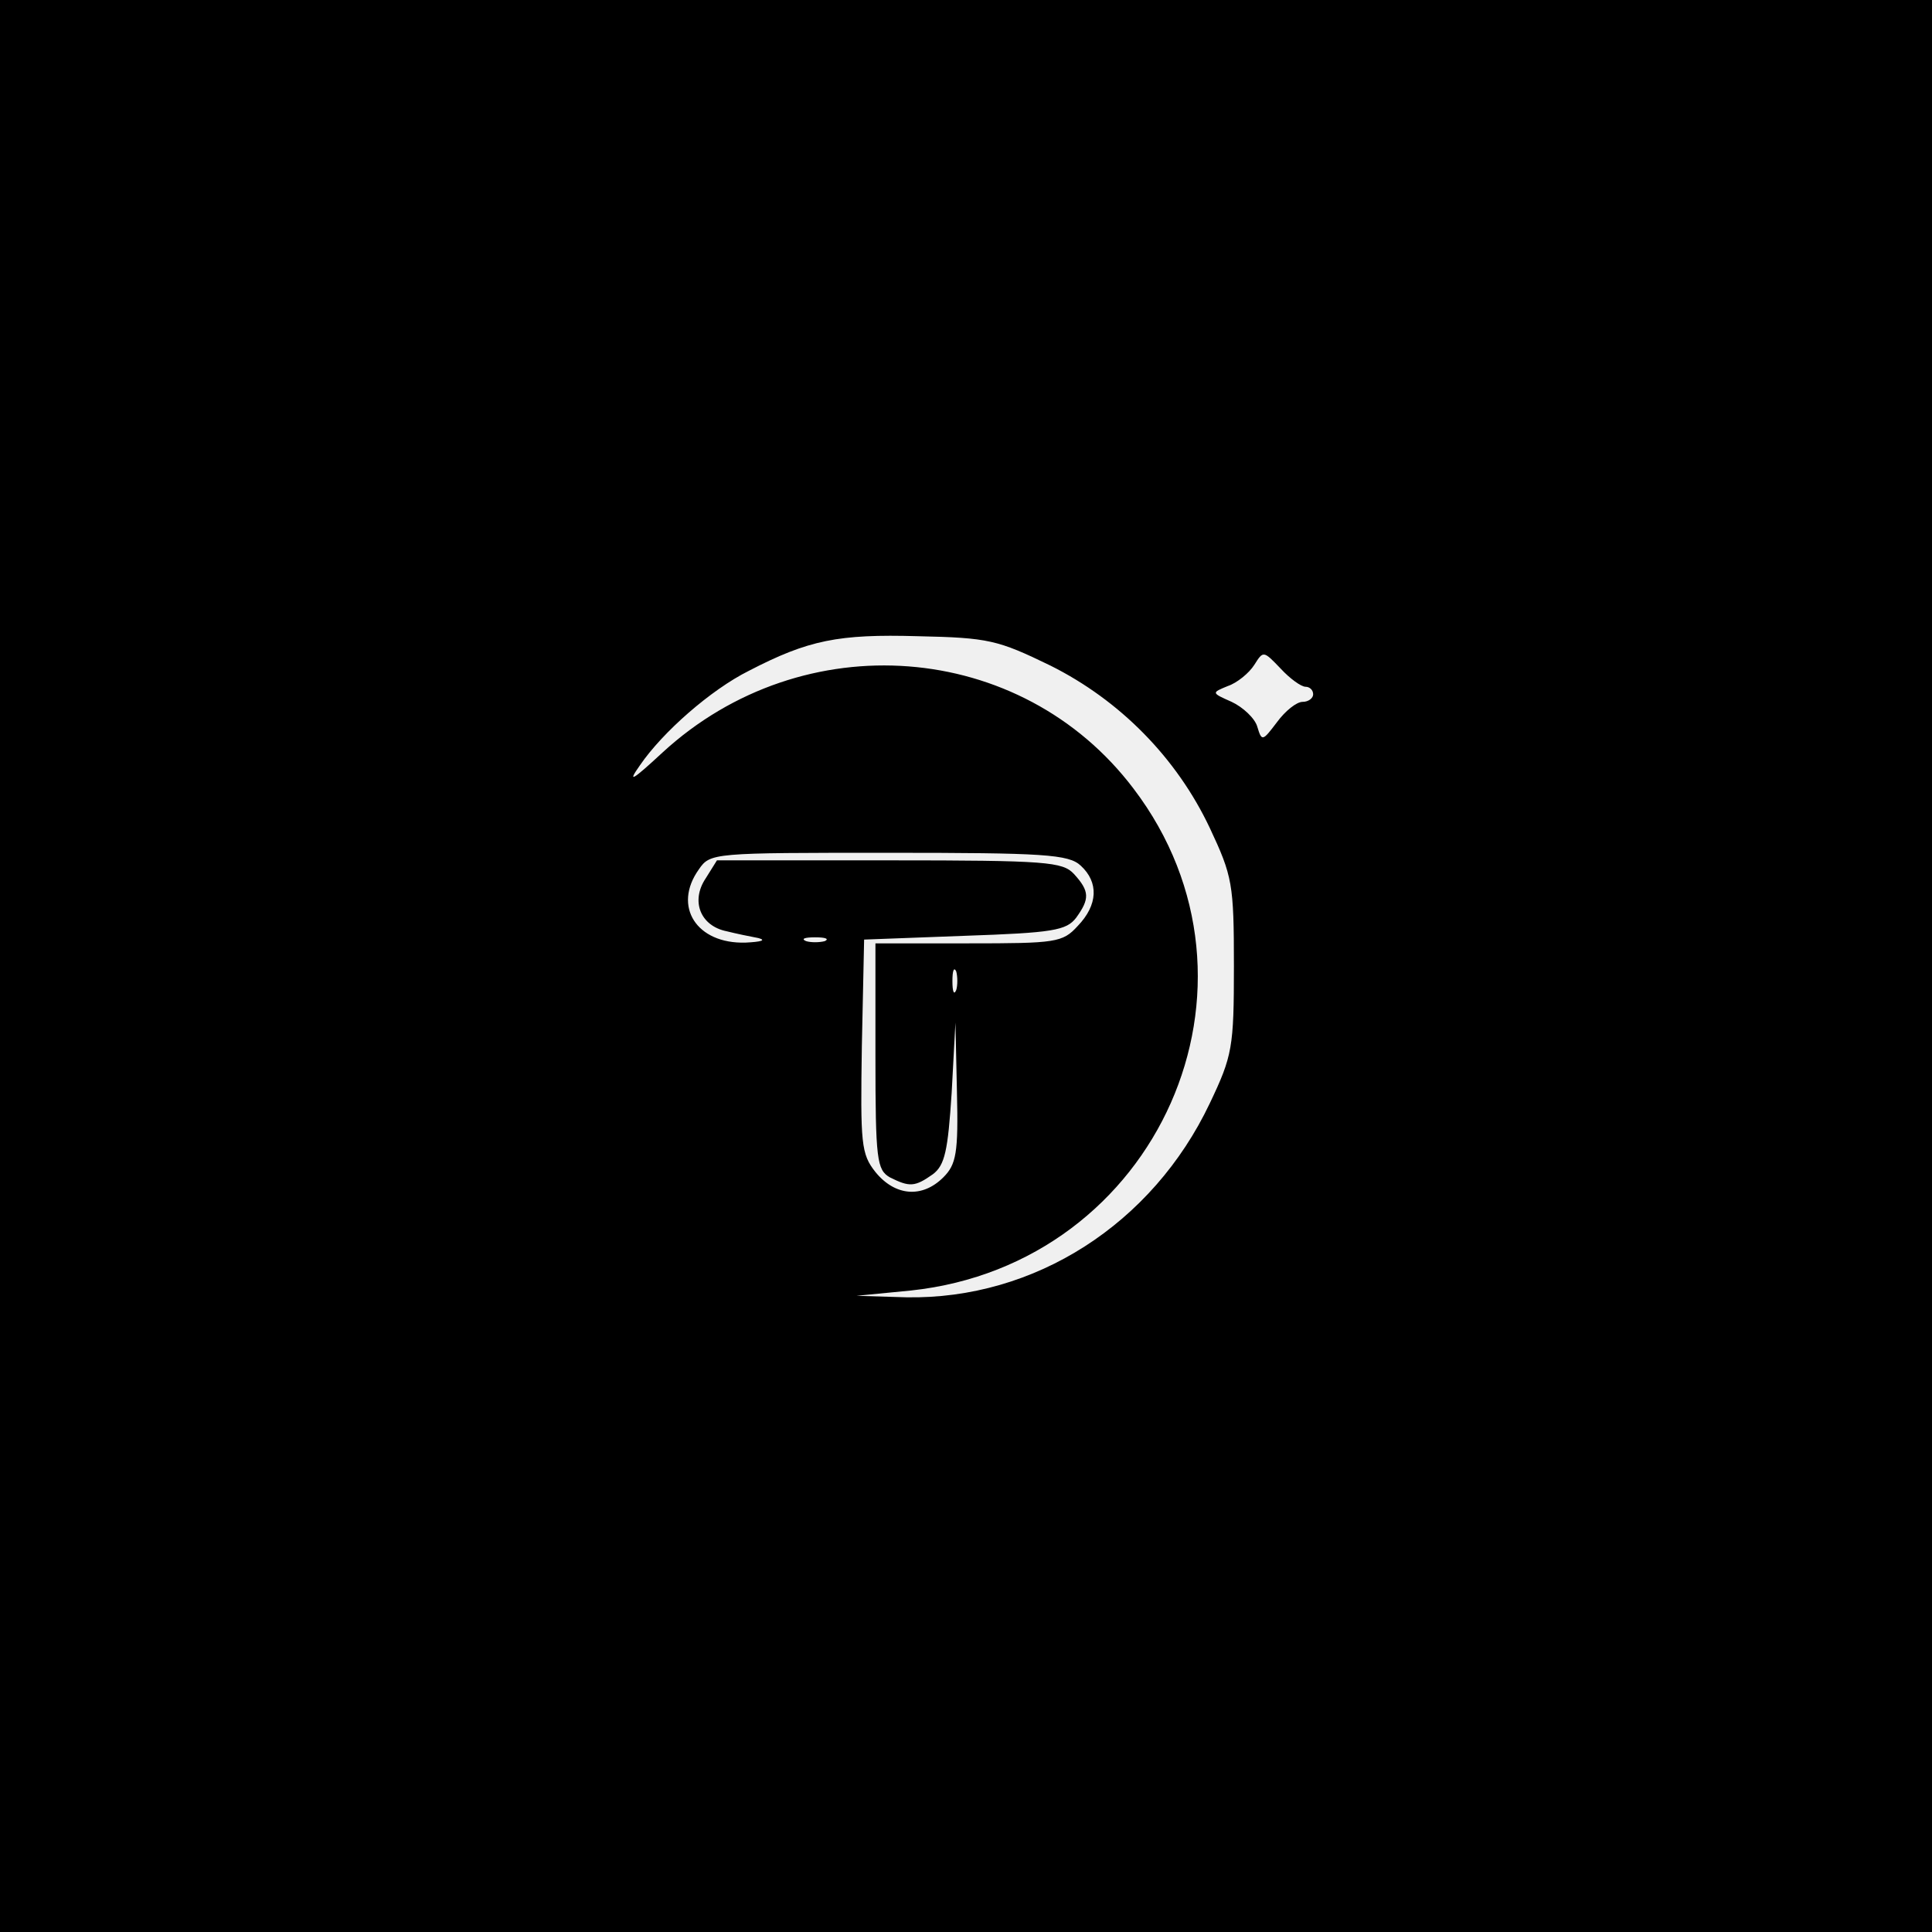
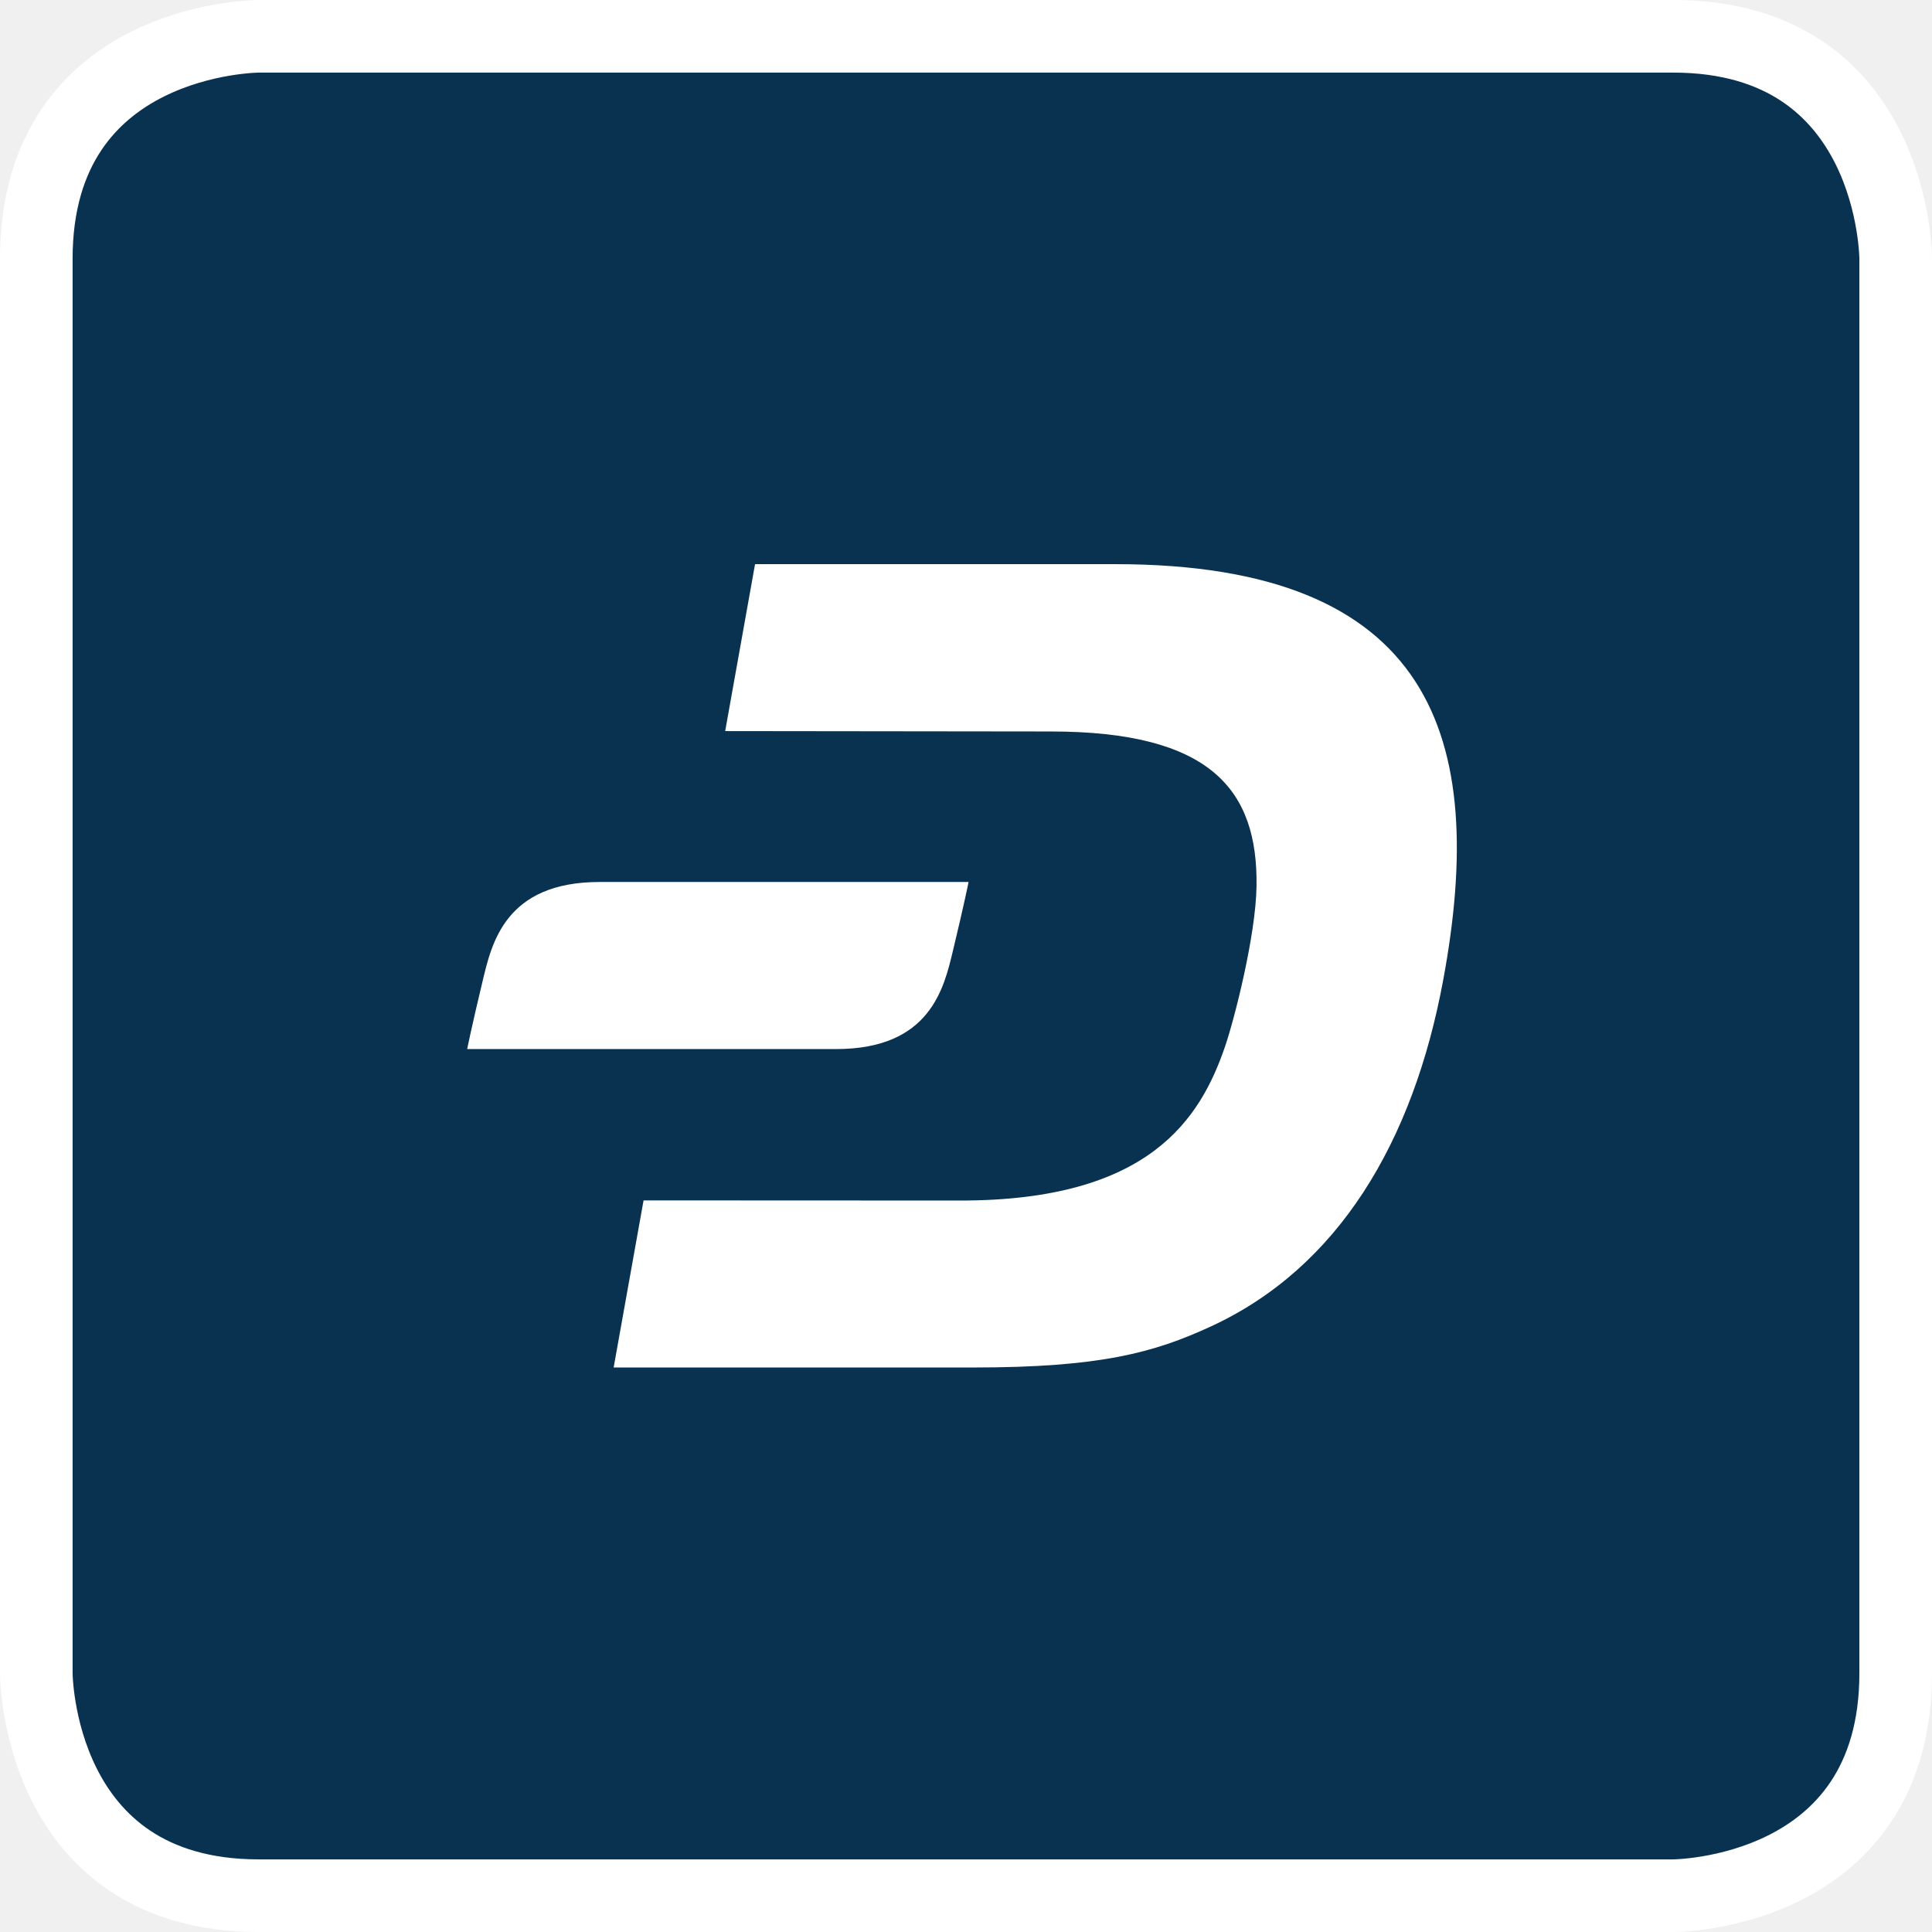
- <svg xmlns="http://www.w3.org/2000/svg" height="256pt" preserveAspectRatio="xMidYMid meet" viewBox="0 0 256 256" width="256pt">
-   <path d="m0 1280v-1280h1280 1280v1280 1280h-1280-1280zm1392 398c92-46 167-122 211-215 30-64 32-74 32-183 0-108-2-119-32-182-76-160-232-260-402-257l-66 2 72 7c328 35 492 406 295 665-149 197-438 219-624 48-41-38-47-41-30-17 30 44 94 100 144 125 79 41 119 49 224 46 94-2 106-5 176-39zm338-28c5 0 10-4 10-10 0-5-6-10-14-10s-23-12-34-27c-19-25-20-26-26-6-3 11-19 26-34 33-27 12-27 12-5 21 12 4 28 17 35 28 12 19 12 19 35-5 12-13 27-24 33-24zm-298-237c24-22 23-52-4-80-20-22-29-23-145-23h-123v-150c0-137 2-150 19-160 26-13 33-13 57 4 16 12 20 31 25 108l5 93 2-92c2-81-1-96-18-113-28-28-64-25-90 7-19 24-20 37-18 167l3 141 133 5c117 4 135 7 148 24 18 25 18 35-3 58-15 16-36 18-244 18h-229l-15-24c-20-30-7-63 28-70 12-3 31-7 42-9 11-3 3-5-17-6-65-2-97 48-62 97 15 22 19 22 251 22 206 0 239-2 255-17zm-339-100c-7-2-19-2-25 0-7 3-2 5 12 5s19-2 13-5zm174-65c-3-7-5-2-5 12s2 19 5 13c2-7 2-19 0-25z" transform="matrix(.1 0 0 -.1 0 256)" />
+ <svg xmlns="http://www.w3.org/2000/svg" width="266" height="266" viewBox="0 0 70.379 70.379" version="1.1" id="svg2176">
+   <defs id="defs2170">
+     <clipPath clipPathUnits="userSpaceOnUse" id="clipPath1492">
+       <path d="m 49.616,55.514 h 85.115 v 68.57 H 49.616 Z" id="path1490" />
+     </clipPath>
+   </defs>
+   <g id="layer1" transform="translate(0,-226.6208)">
+     <path d="m 9.43,227.943 c 0,0 -8.108,0 -8.108,8.107 v 51.52 c 0,0 0,8.107 8.108,8.107 H 60.949 c 0,0 8.107,0 8.107,-8.107 v -51.52 c 0,0 0,-8.107 -8.107,-8.107 z" style="display:inline;fill:#093251;fill-opacity:1;fill-rule:nonzero;stroke:#ffffff;stroke-width:2.645;stroke-miterlimit:4;stroke-ttmarray:none;stroke-opacity:1" id="path1484" />
+     <g id="g876">
+       <path d="M 40.633,247.172 H 27.505 l -1.088,6.081 11.847,0.014 c 5.834,-0.002 7.559,2.118 7.509,5.631 -0.025,1.802 -0.806,4.847 -1.143,5.834 -0.899,2.632 -2.745,5.633 -9.67,5.622 l -11.516,-0.005 -1.09,6.087 h 13.098 c 4.62,0 6.584,-0.537 8.666,-1.499 4.613,-2.131 7.358,-6.684 8.457,-12.625 1.637,-8.847 -0.403,-15.14 -11.943,-15.14" style="fill:#ffffff;fill-opacity:1;fill-rule:nonzero;stroke:none;stroke-width:0.427" id="path1496" />
+       <path d="m 21.841,258.75 c -3.439,0 -3.931,2.241 -4.257,3.595 -0.425,1.773 -0.565,2.491 -0.565,2.491 h 13.441 c 3.439,0 3.932,-2.241 4.257,-3.595 0.426,-1.773 0.566,-2.491 0.566,-2.491 z" style="fill:#ffffff;fill-opacity:1;fill-rule:nonzero;stroke:none;stroke-width:0.427" id="path1504" />
+     </g>
+   </g>
</svg>
